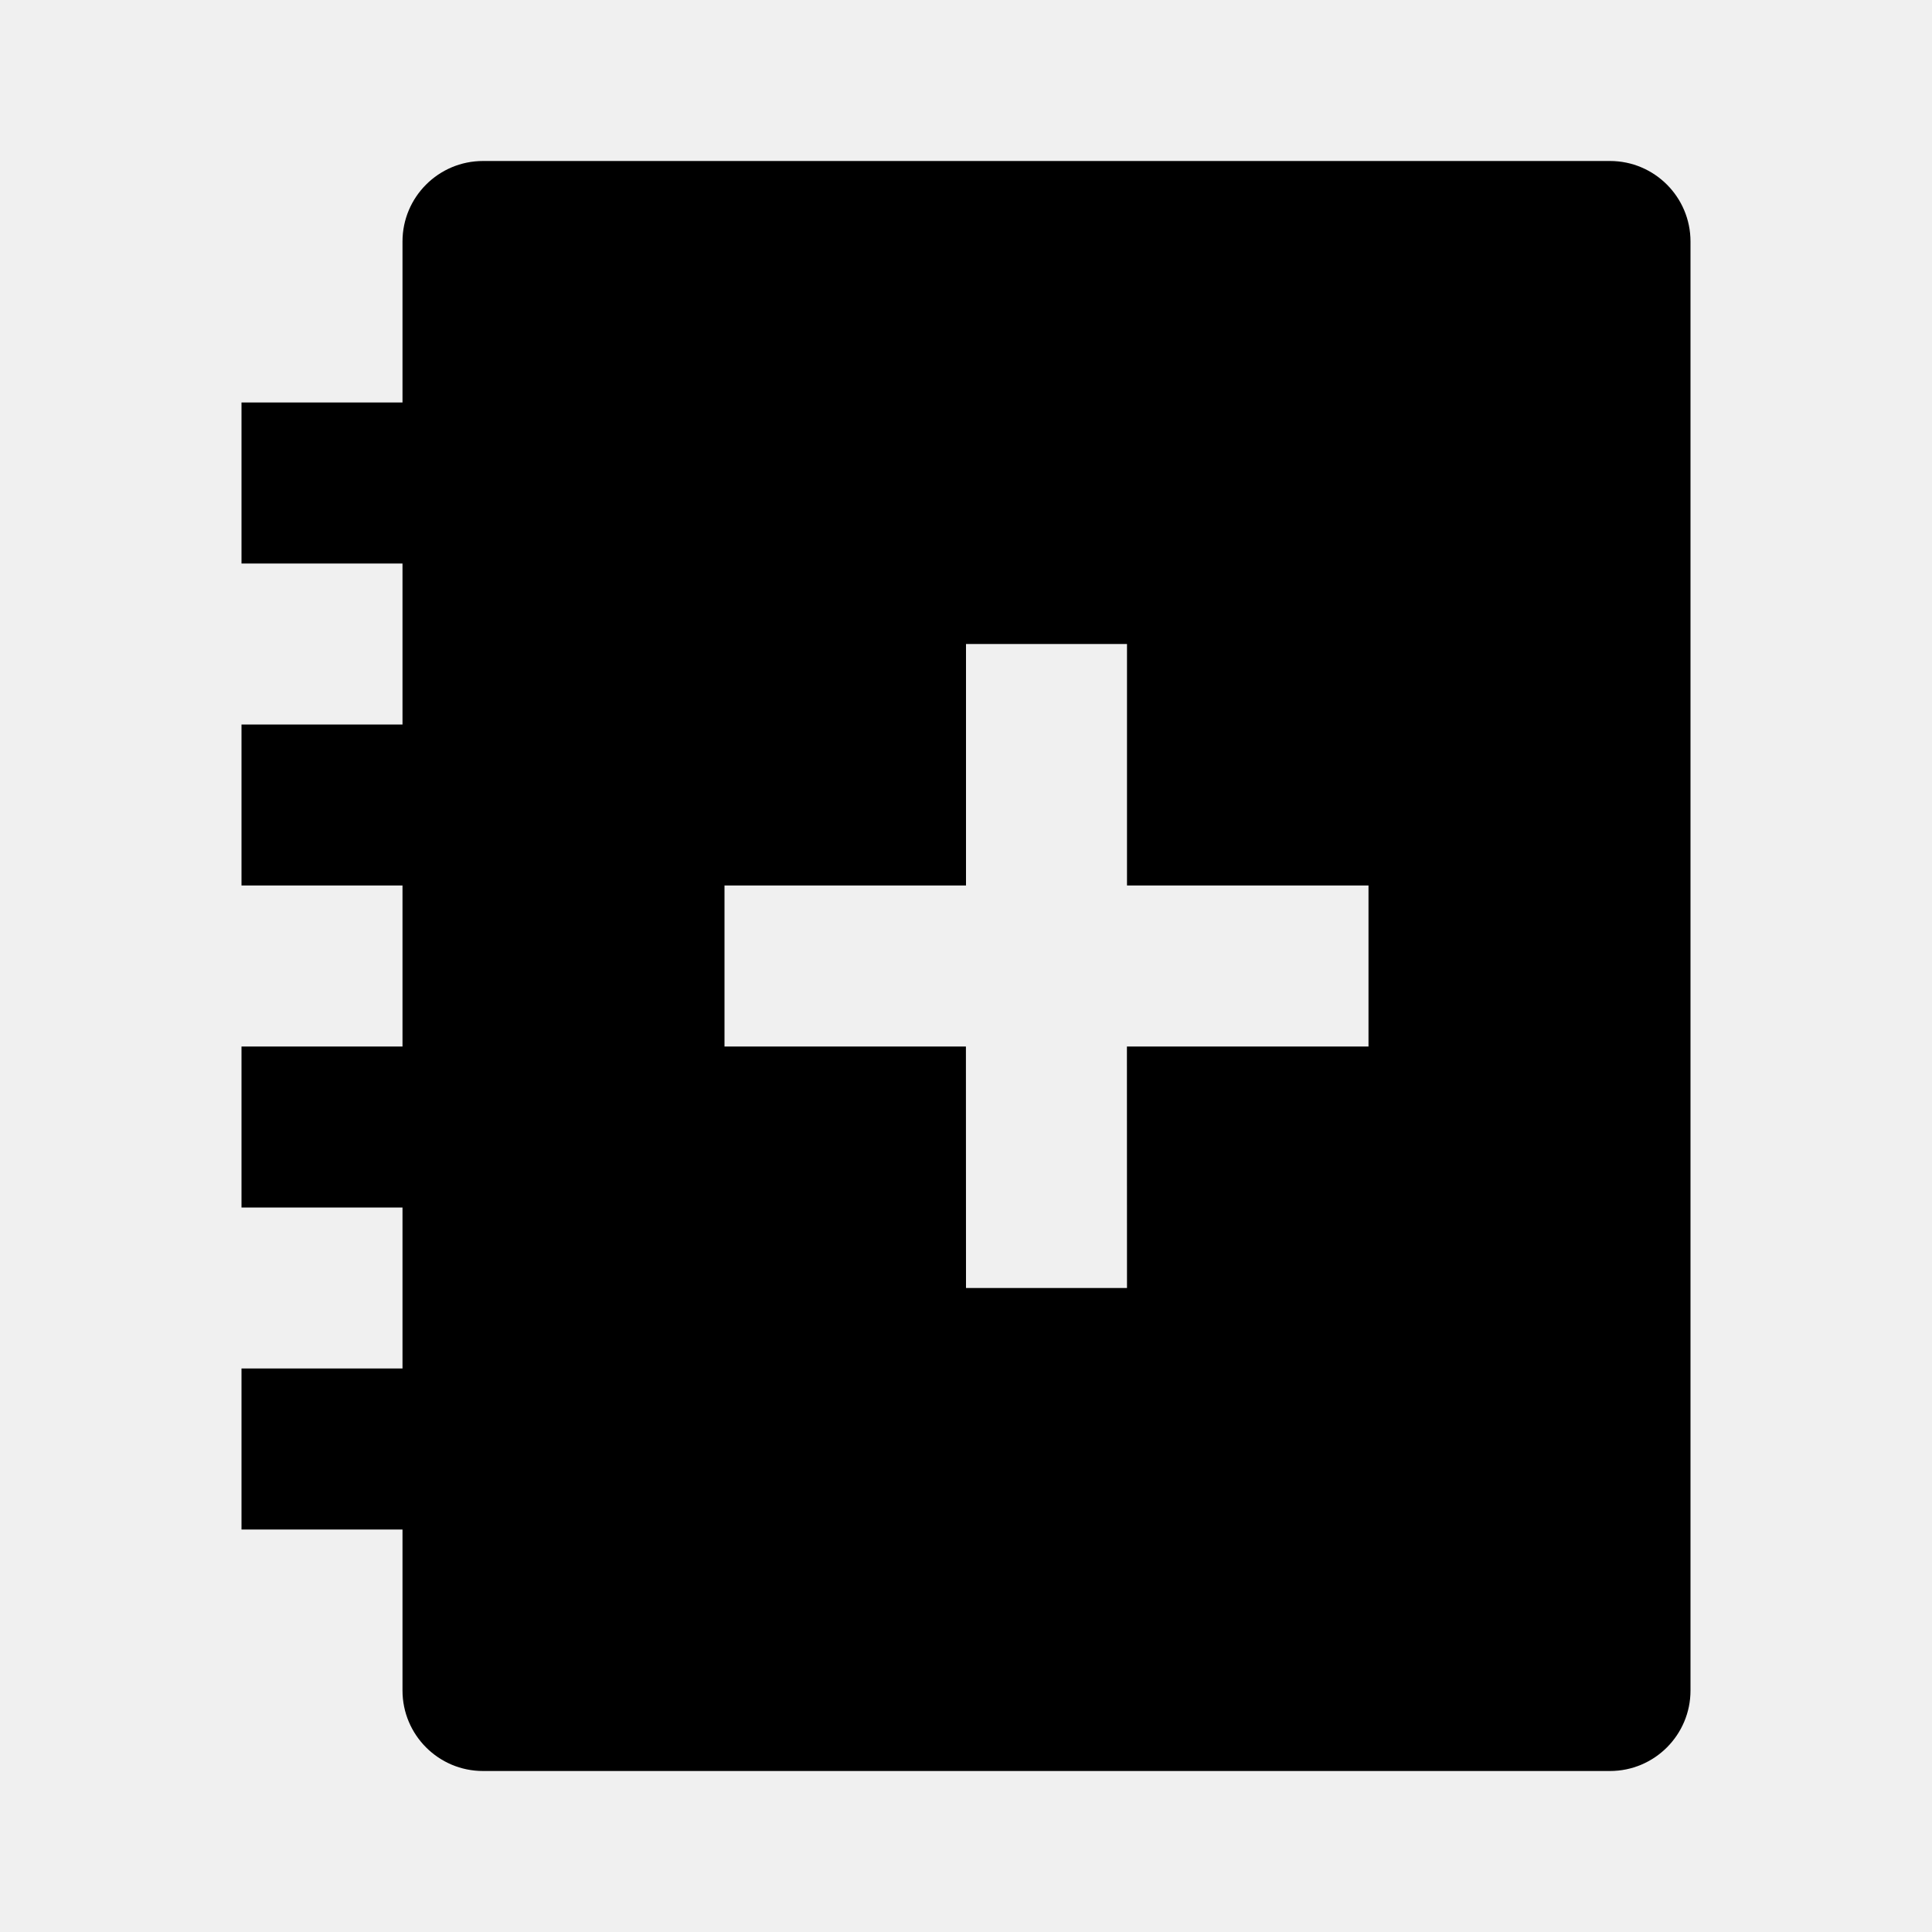
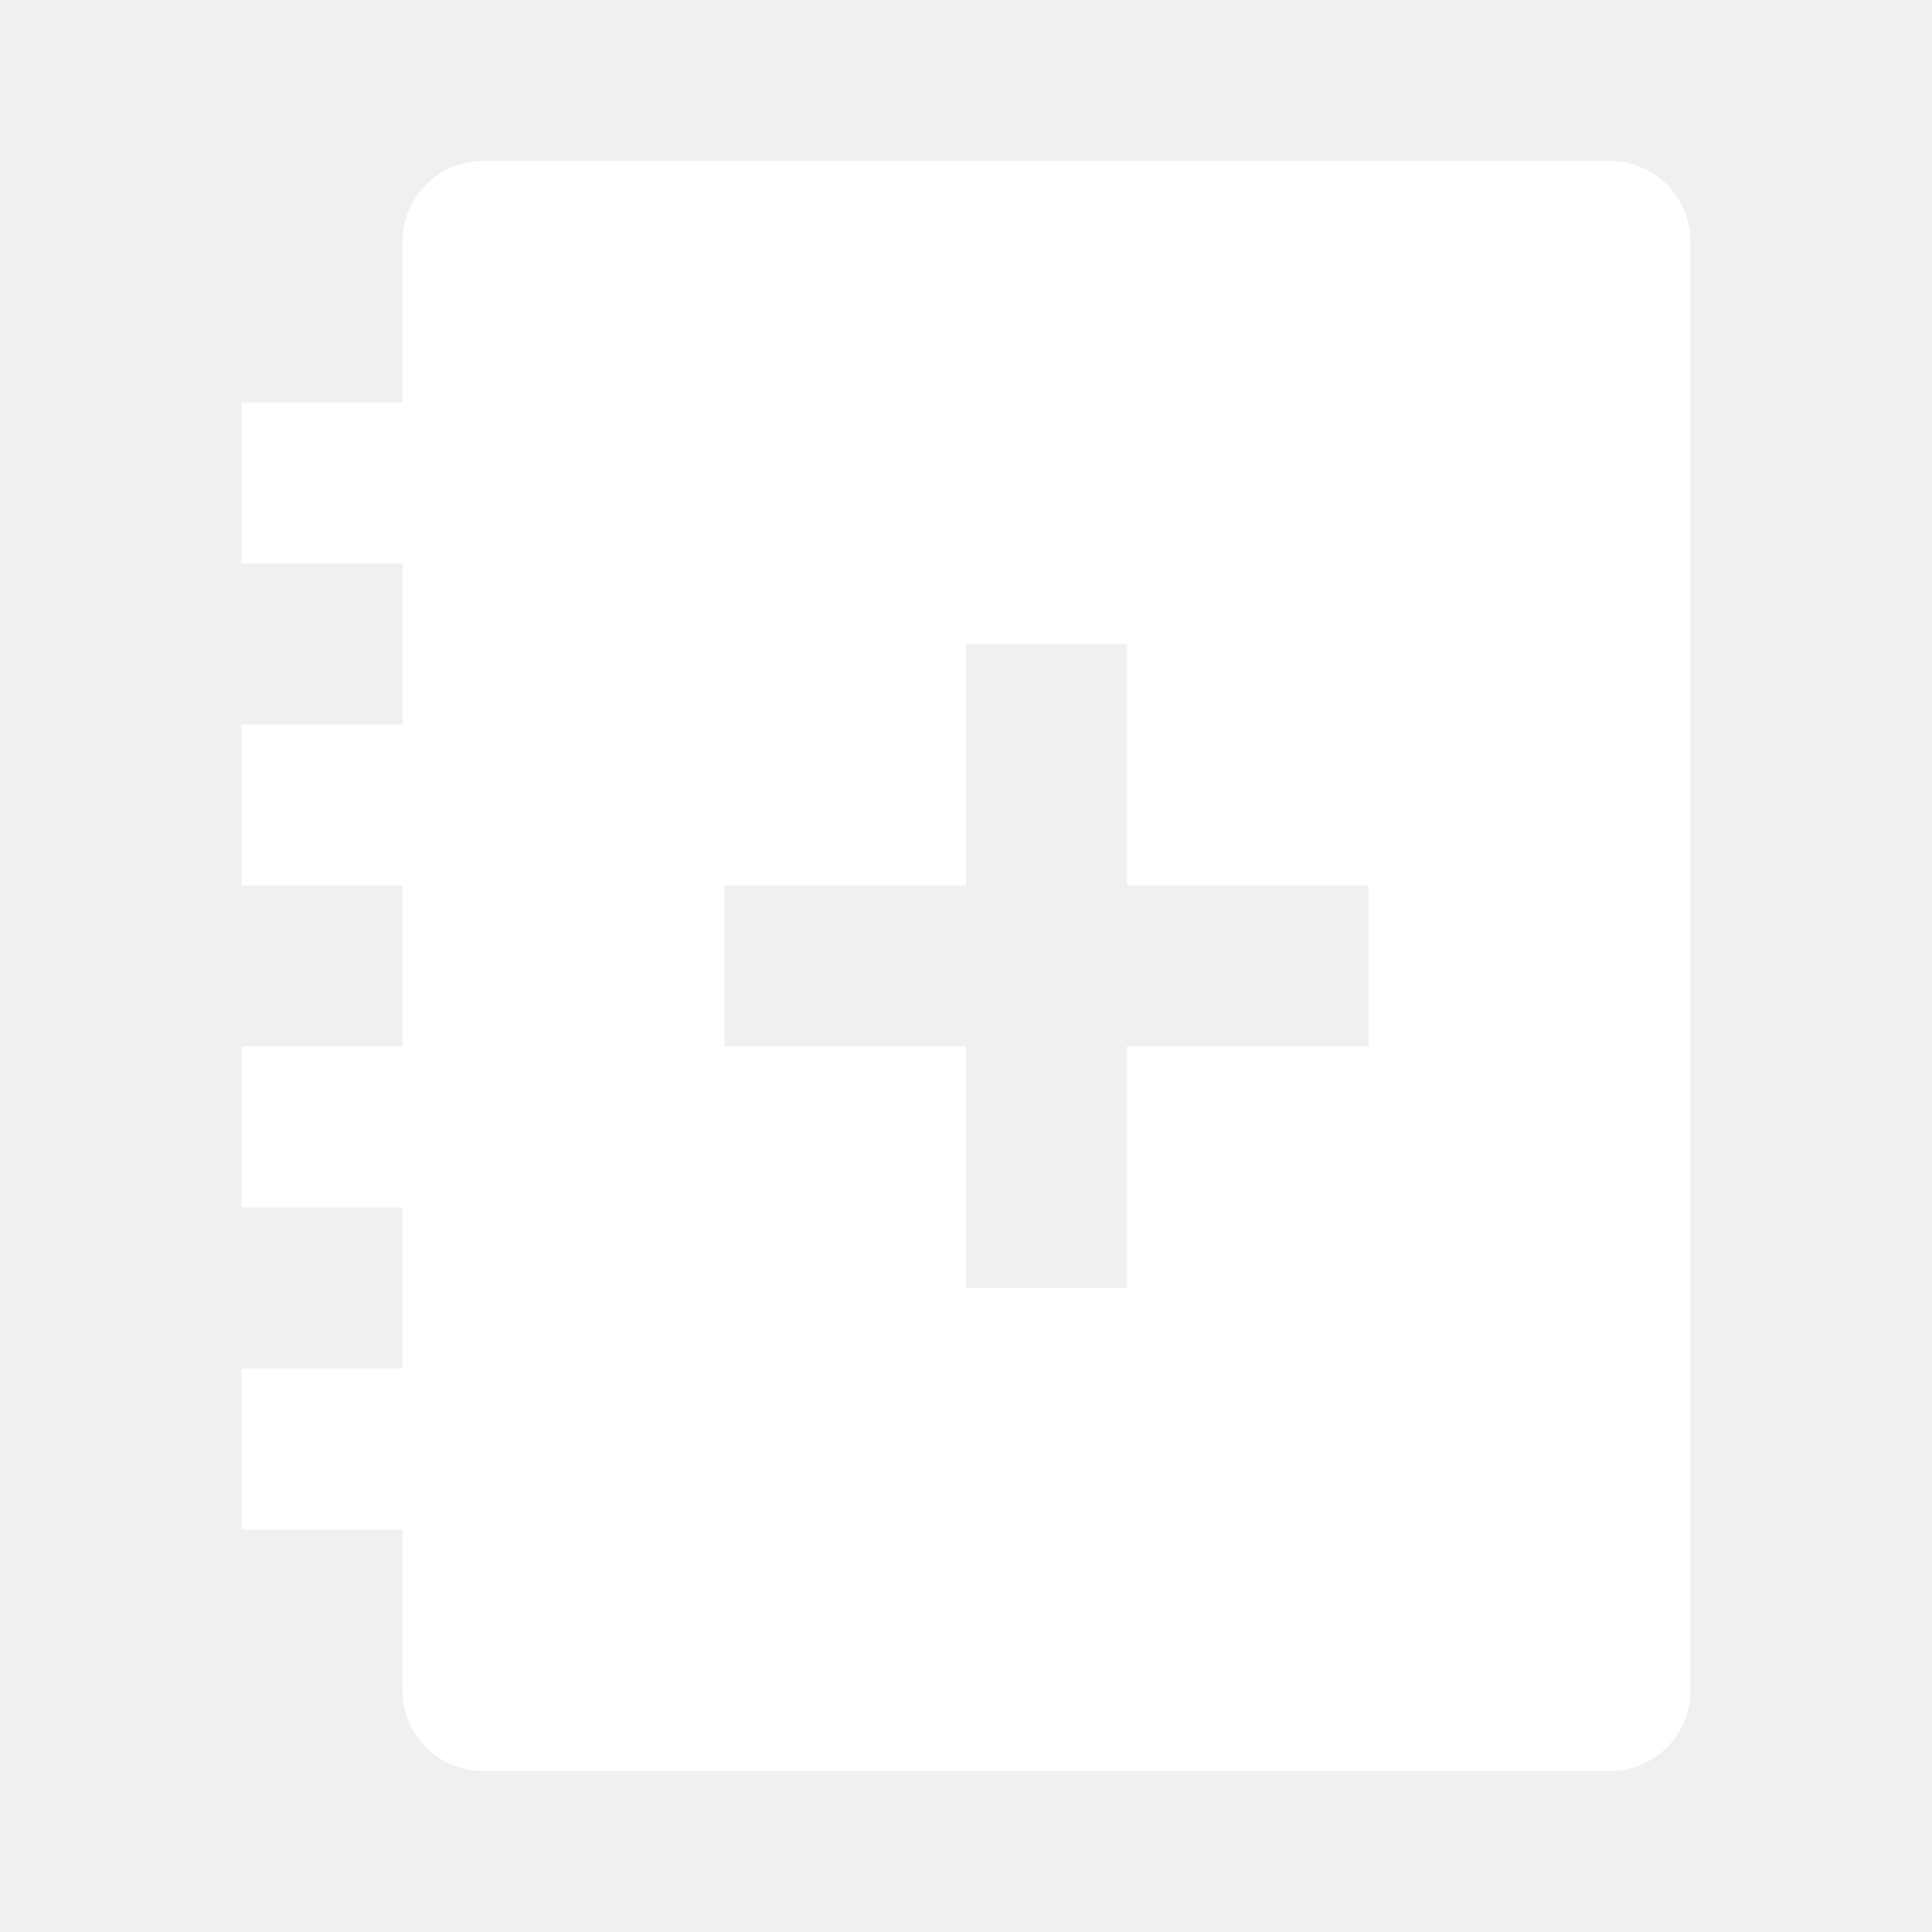
- <svg xmlns="http://www.w3.org/2000/svg" stroke="currentColor" fill="currentColor" stroke-width="0" viewBox="0 0 24 24" height="1em" width="1em">
+ <svg xmlns="http://www.w3.org/2000/svg" stroke="white" fill="white" stroke-width="0" viewBox="0 0 24 24" height="1em" width="1em">
  <g>
    <path fill="none" d="M0 0H24V24H0z" />
    <path d="M20 2c.552 0 1 .448 1 1v18c0 .552-.448 1-1 1H6c-.552 0-1-.448-1-1v-2H3v-2h2v-2H3v-2h2v-2H3V9h2V7H3V5h2V3c0-.552.448-1 1-1h14zm-6 6h-2v3H9v2h2.999L12 16h2l-.001-3H17v-2h-3V8z" />
  </g>
</svg>
